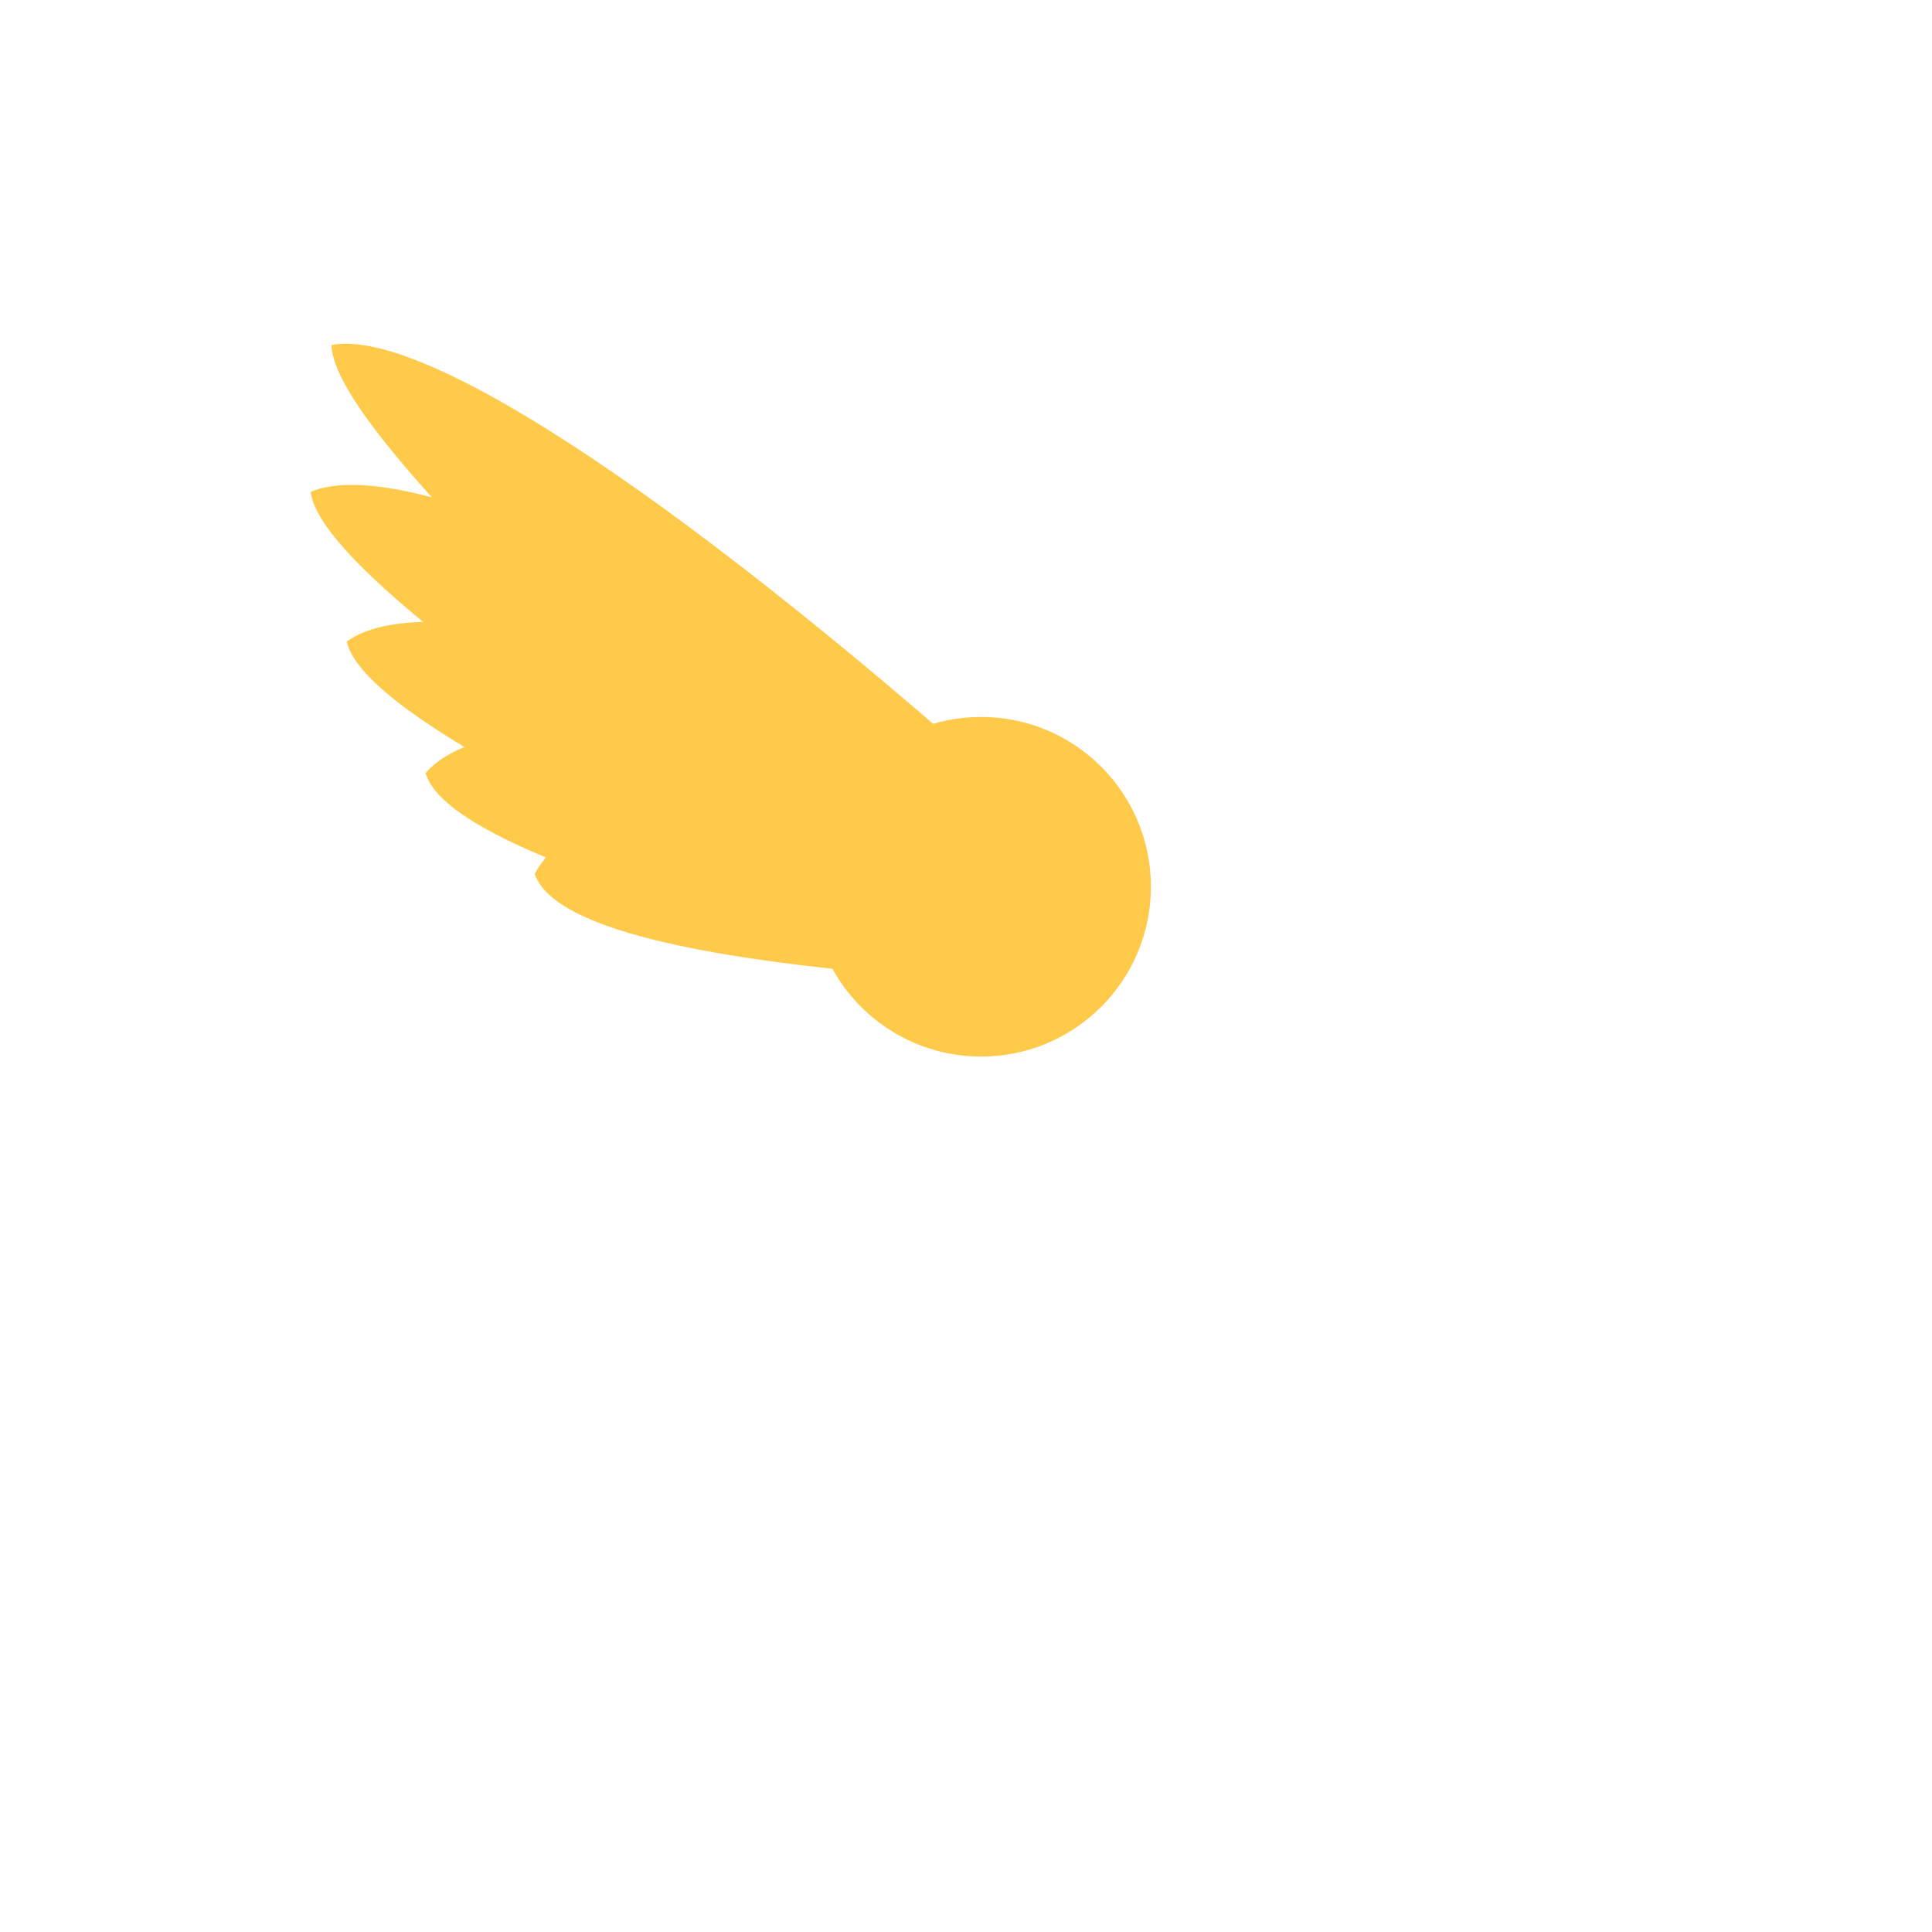
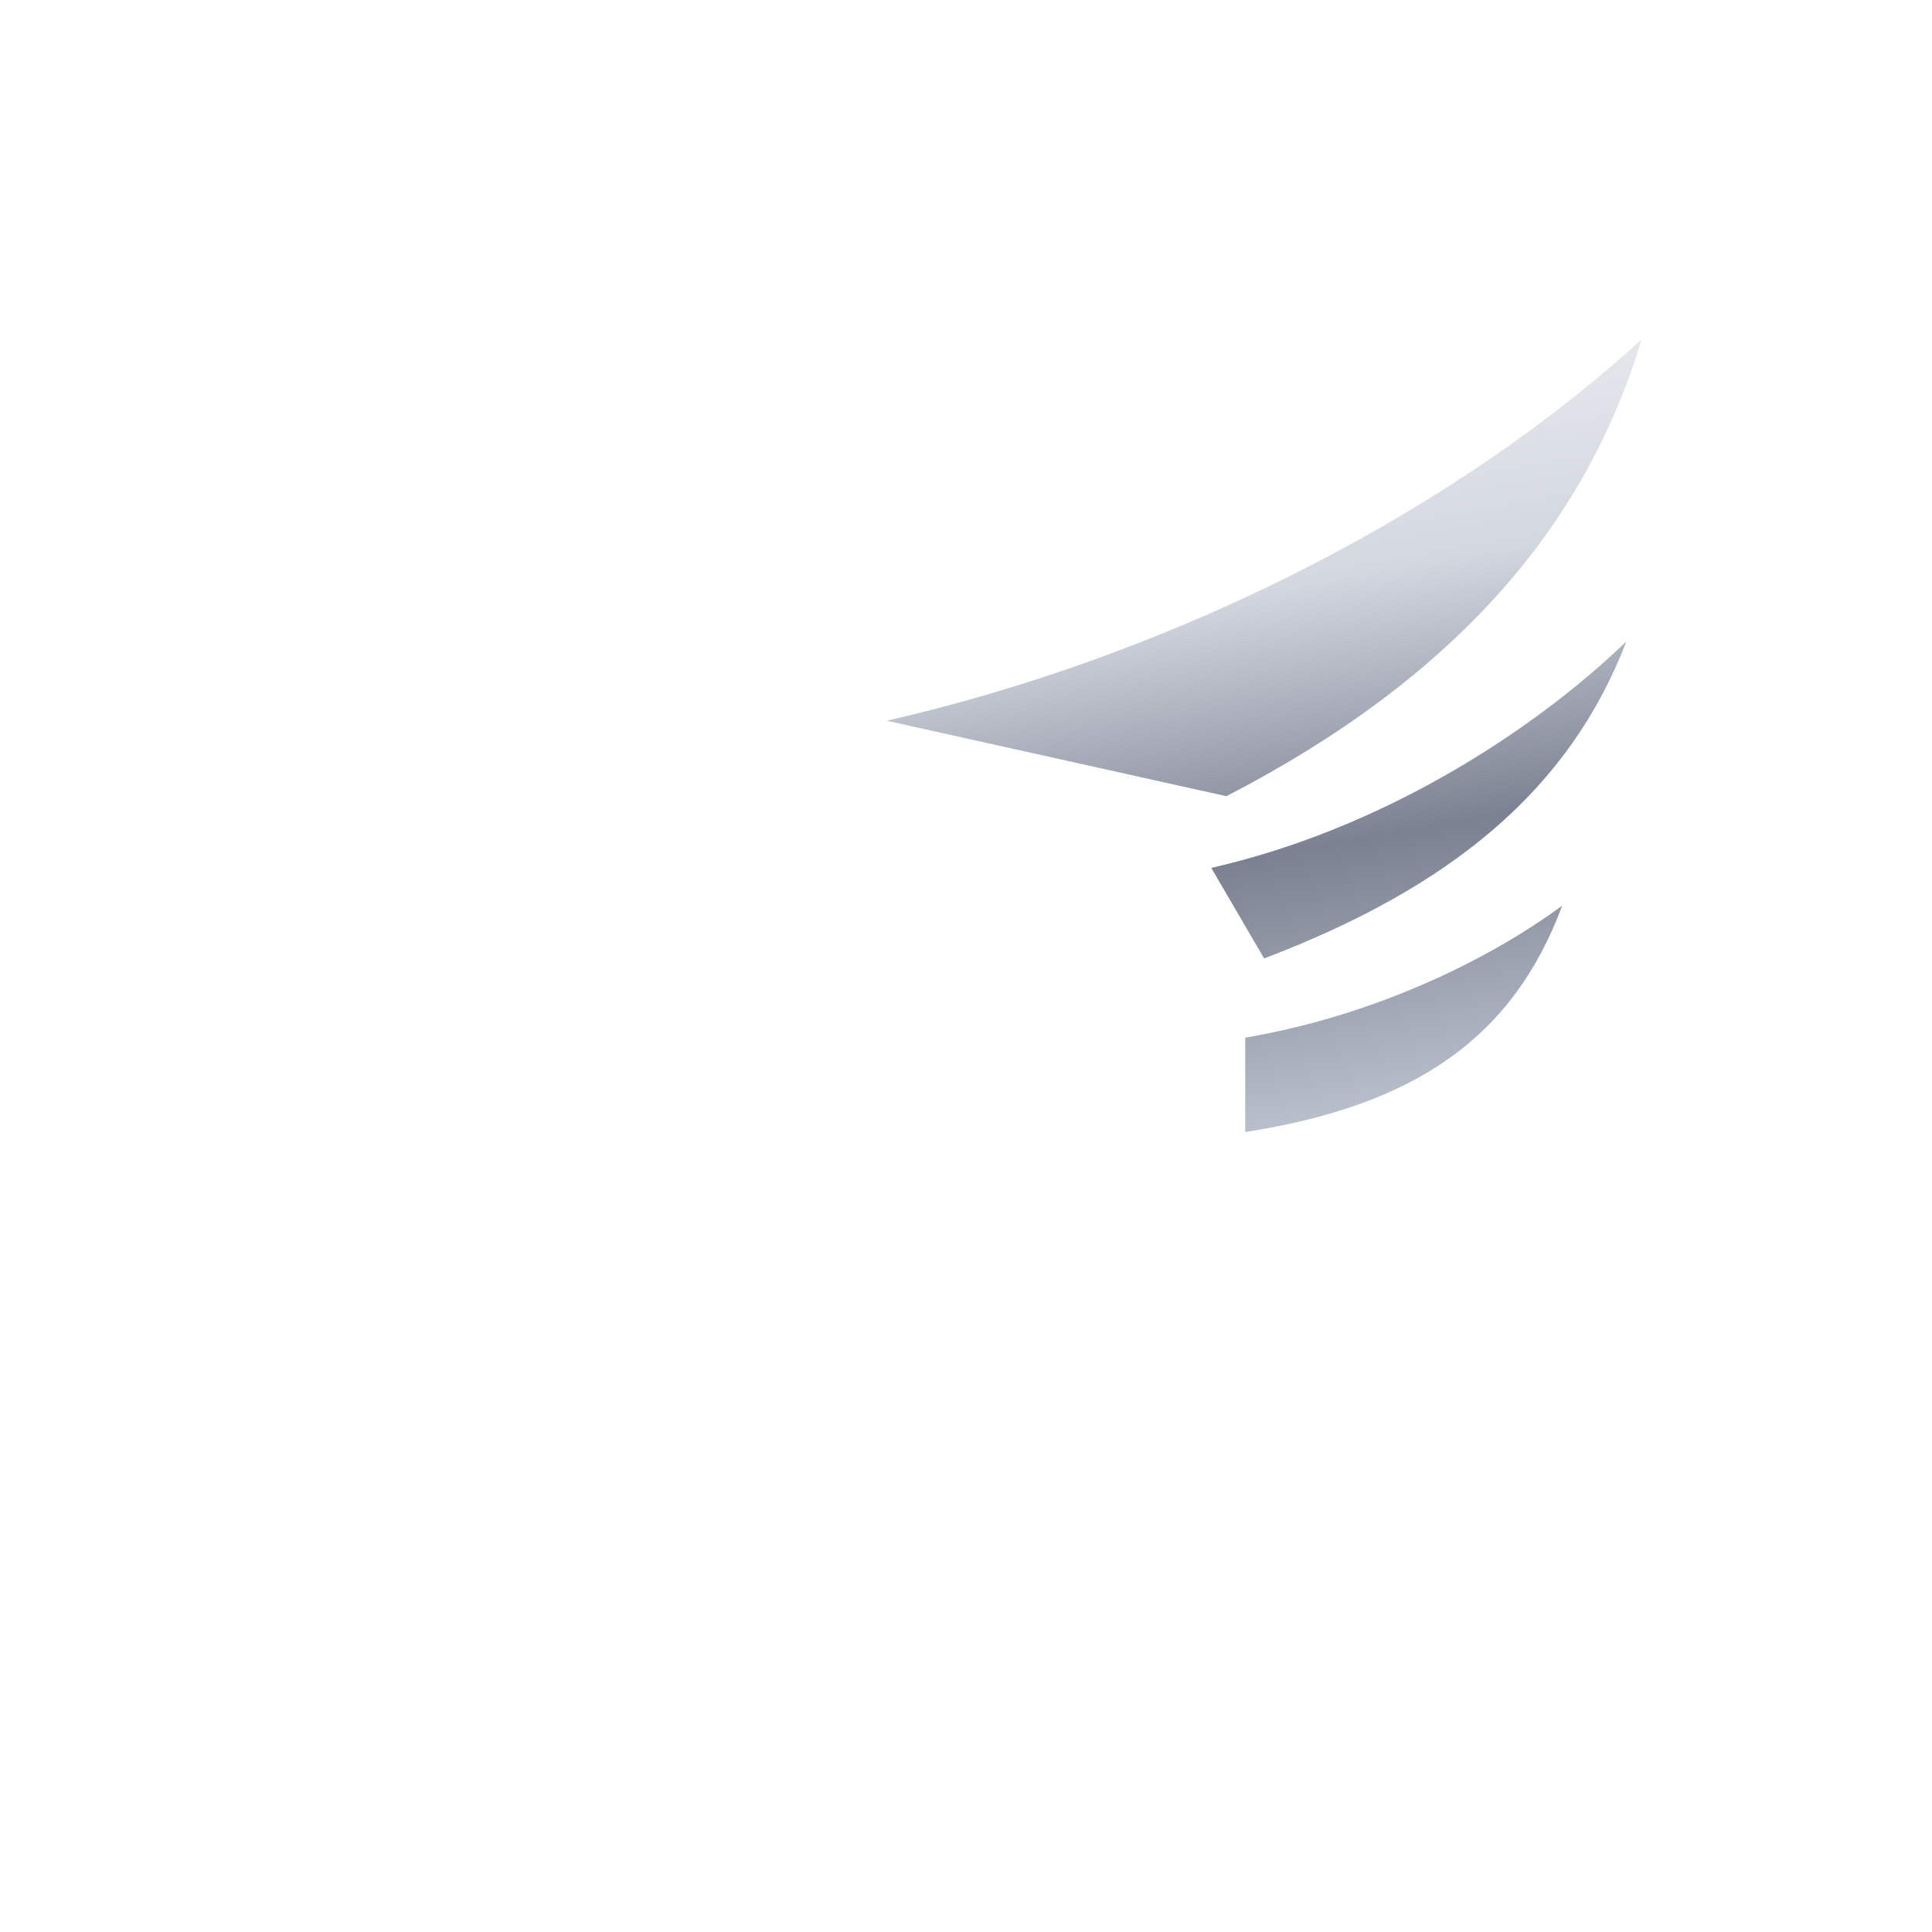
<svg xmlns="http://www.w3.org/2000/svg" viewBox="0 0 1024 1024" width="1024" height="1024">
-   <g fill="#FFC94A">
-     <circle cx="520" cy="470" r="90" />
-     <path transform="translate(520,470) rotate(186)" d="M0,-50 C130,-55 222,-48 236,-18 C219,25 130,50 0,50 Z" />
-     <path transform="translate(520,470) rotate(195)" d="M0,-50 C165,-55 282,-48 300,-18 C279,25 165,50 0,50 Z" />
-     <path transform="translate(520,470) rotate(204)" d="M0,-50 C198,-55 338,-48 360,-18 C335,25 198,50 0,50 Z" />
-     <path transform="translate(520,470) rotate(213)" d="M0,-50 C227,-55 387,-48 412,-18 C383,25 227,50 0,50 Z" />
-     <path transform="translate(520,470) rotate(222)" d="M0,-48 C246,-53 421,-46 448,-17 C417,24 246,48 0,48 Z" />
-   </g>
+   <defs>
+     <linearGradient id="chrome" gradientUnits="userSpaceOnUse" x1="0" y1="180" x2="120" y2="870">
+       <stop offset="0" stop-color="#FFFFFF" />
+       <stop offset="0.35" stop-color="#D3D7E0" />
+       <stop offset="0.55" stop-color="#7C8191" />
+       <stop offset="0.75" stop-color="#B9BECB" />
+       <stop offset="1" stop-color="#EEF0F5" />
+     </linearGradient>
+   </defs>
+   <path d="M470,382 C610,350 760,280 870,180 C840,280 770,360 650,422 Z M642,460 C730,440 810,390 862,340 C832,418 770,470 670,508 Z M660,550 C730,538 790,508 828,480 C802,550 750,586 660,600 Z" fill="url(#chrome)" />
</svg>
